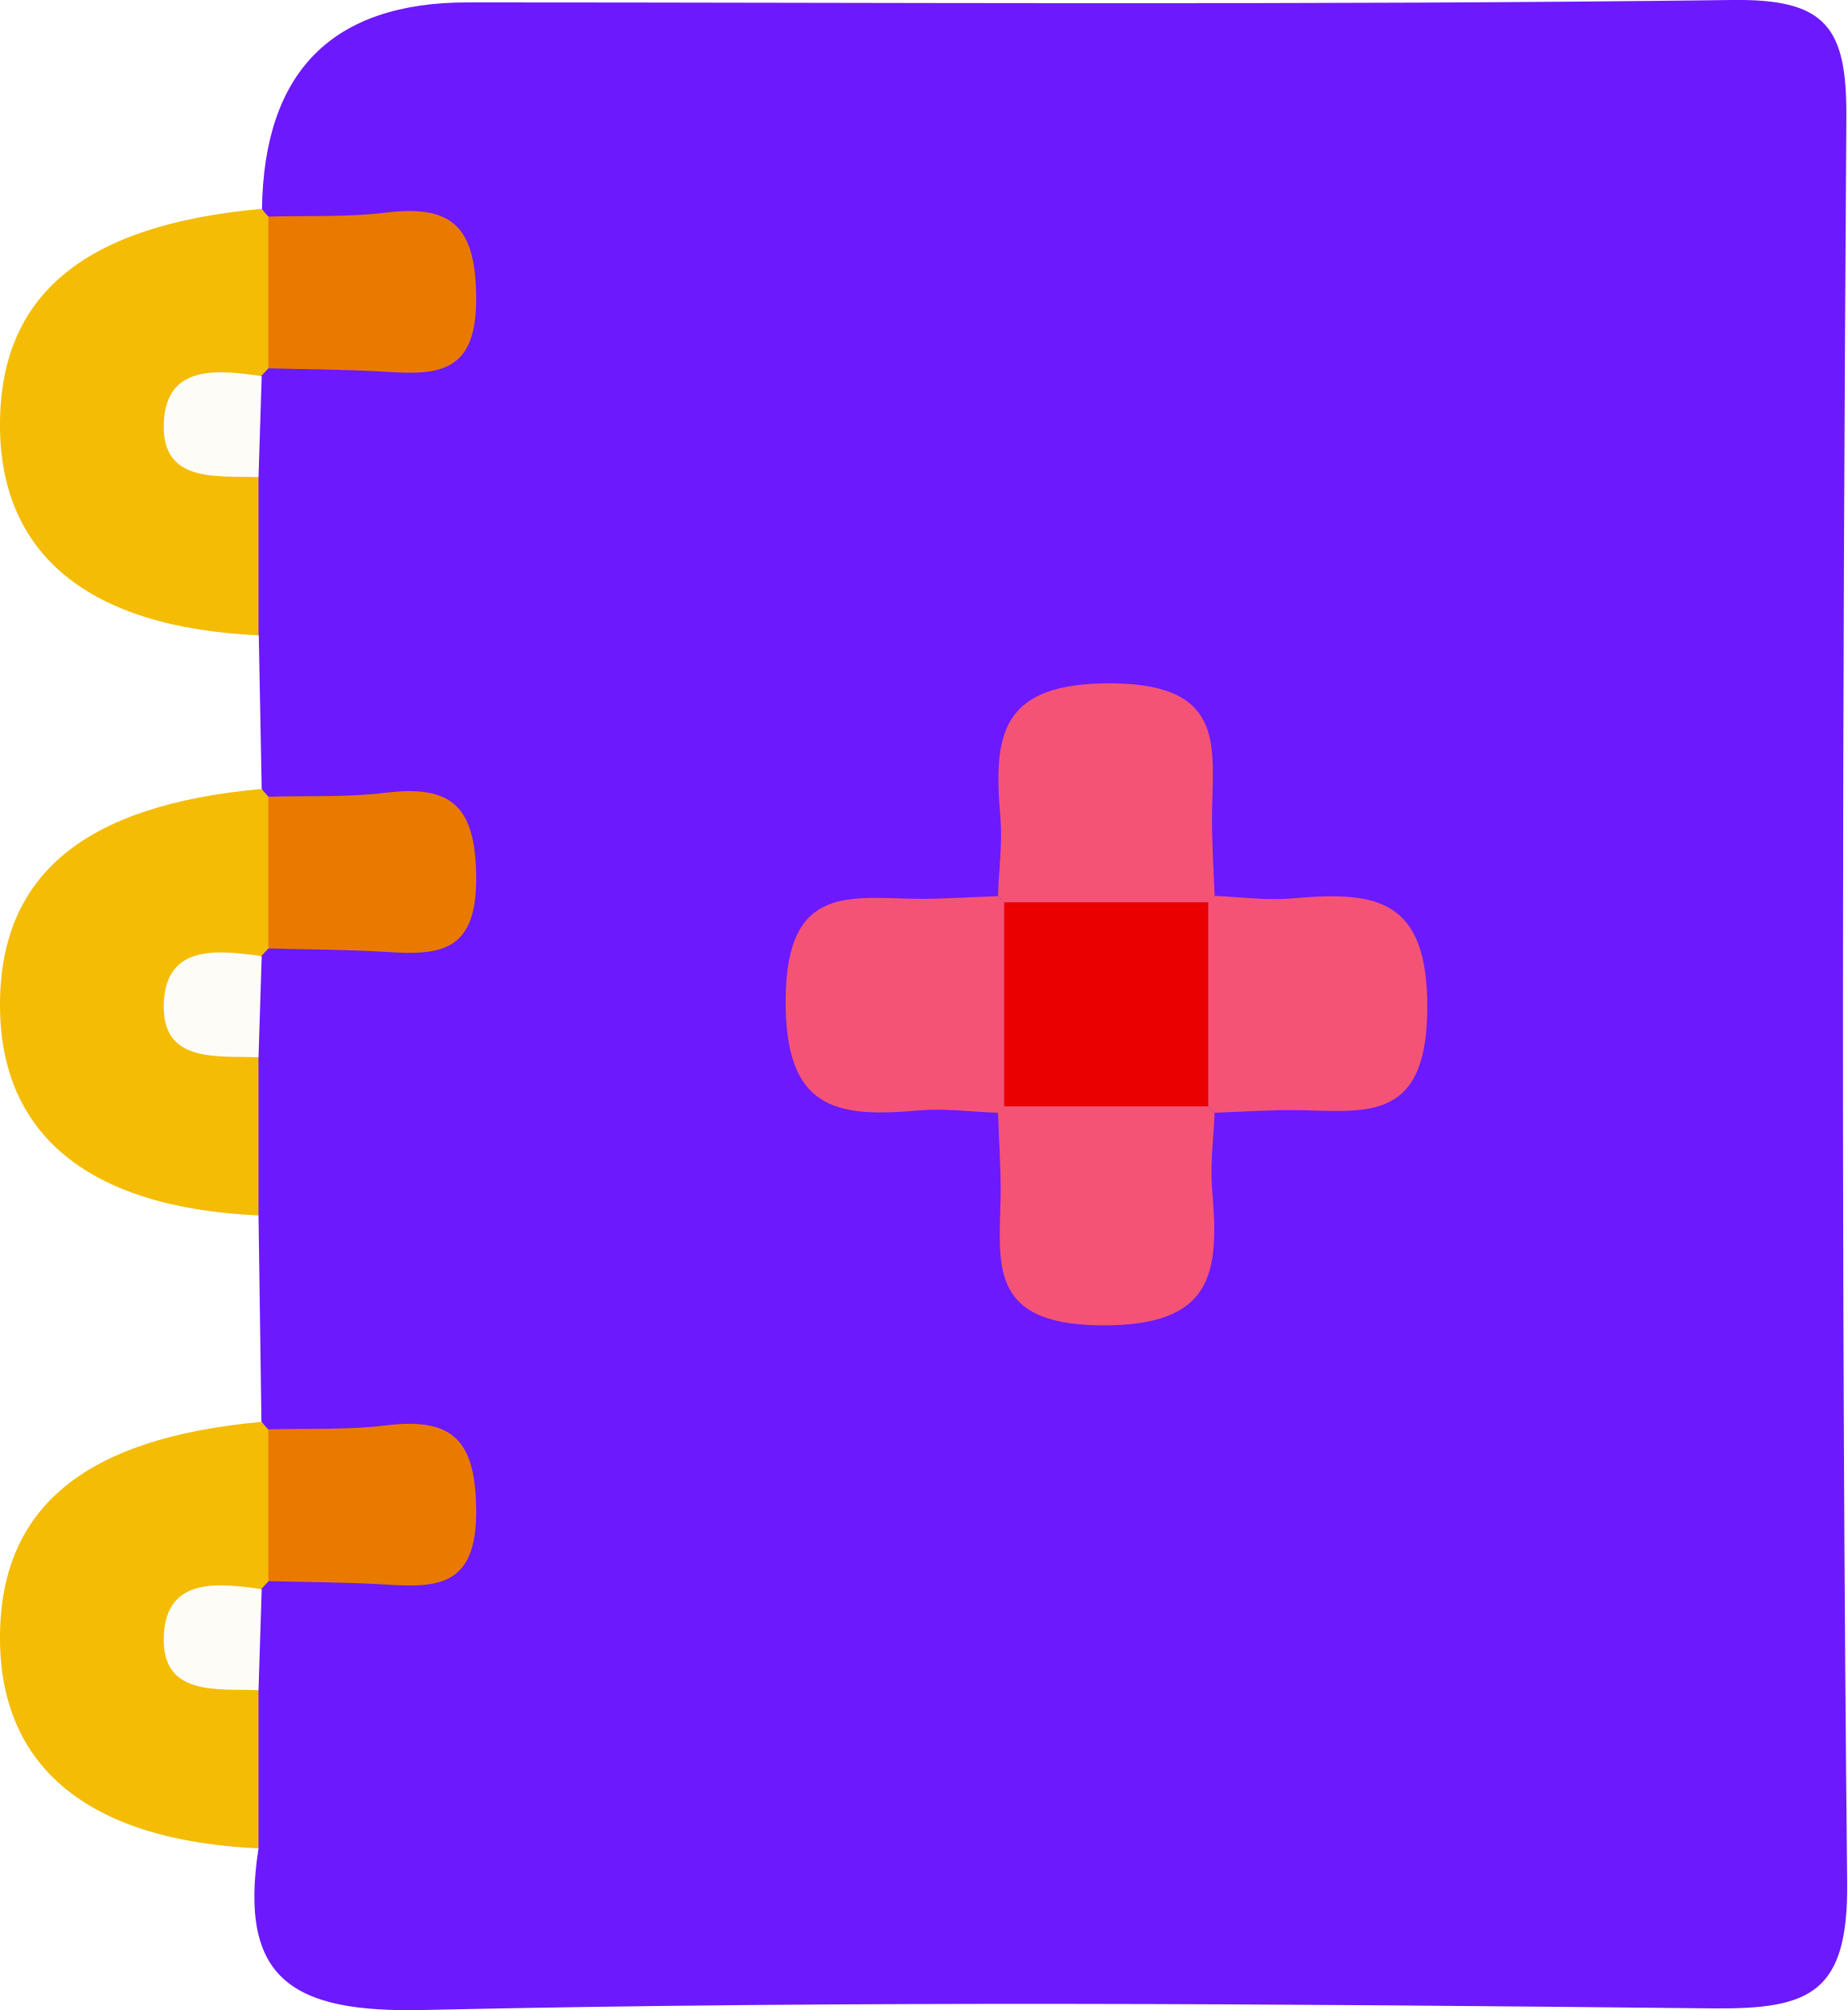
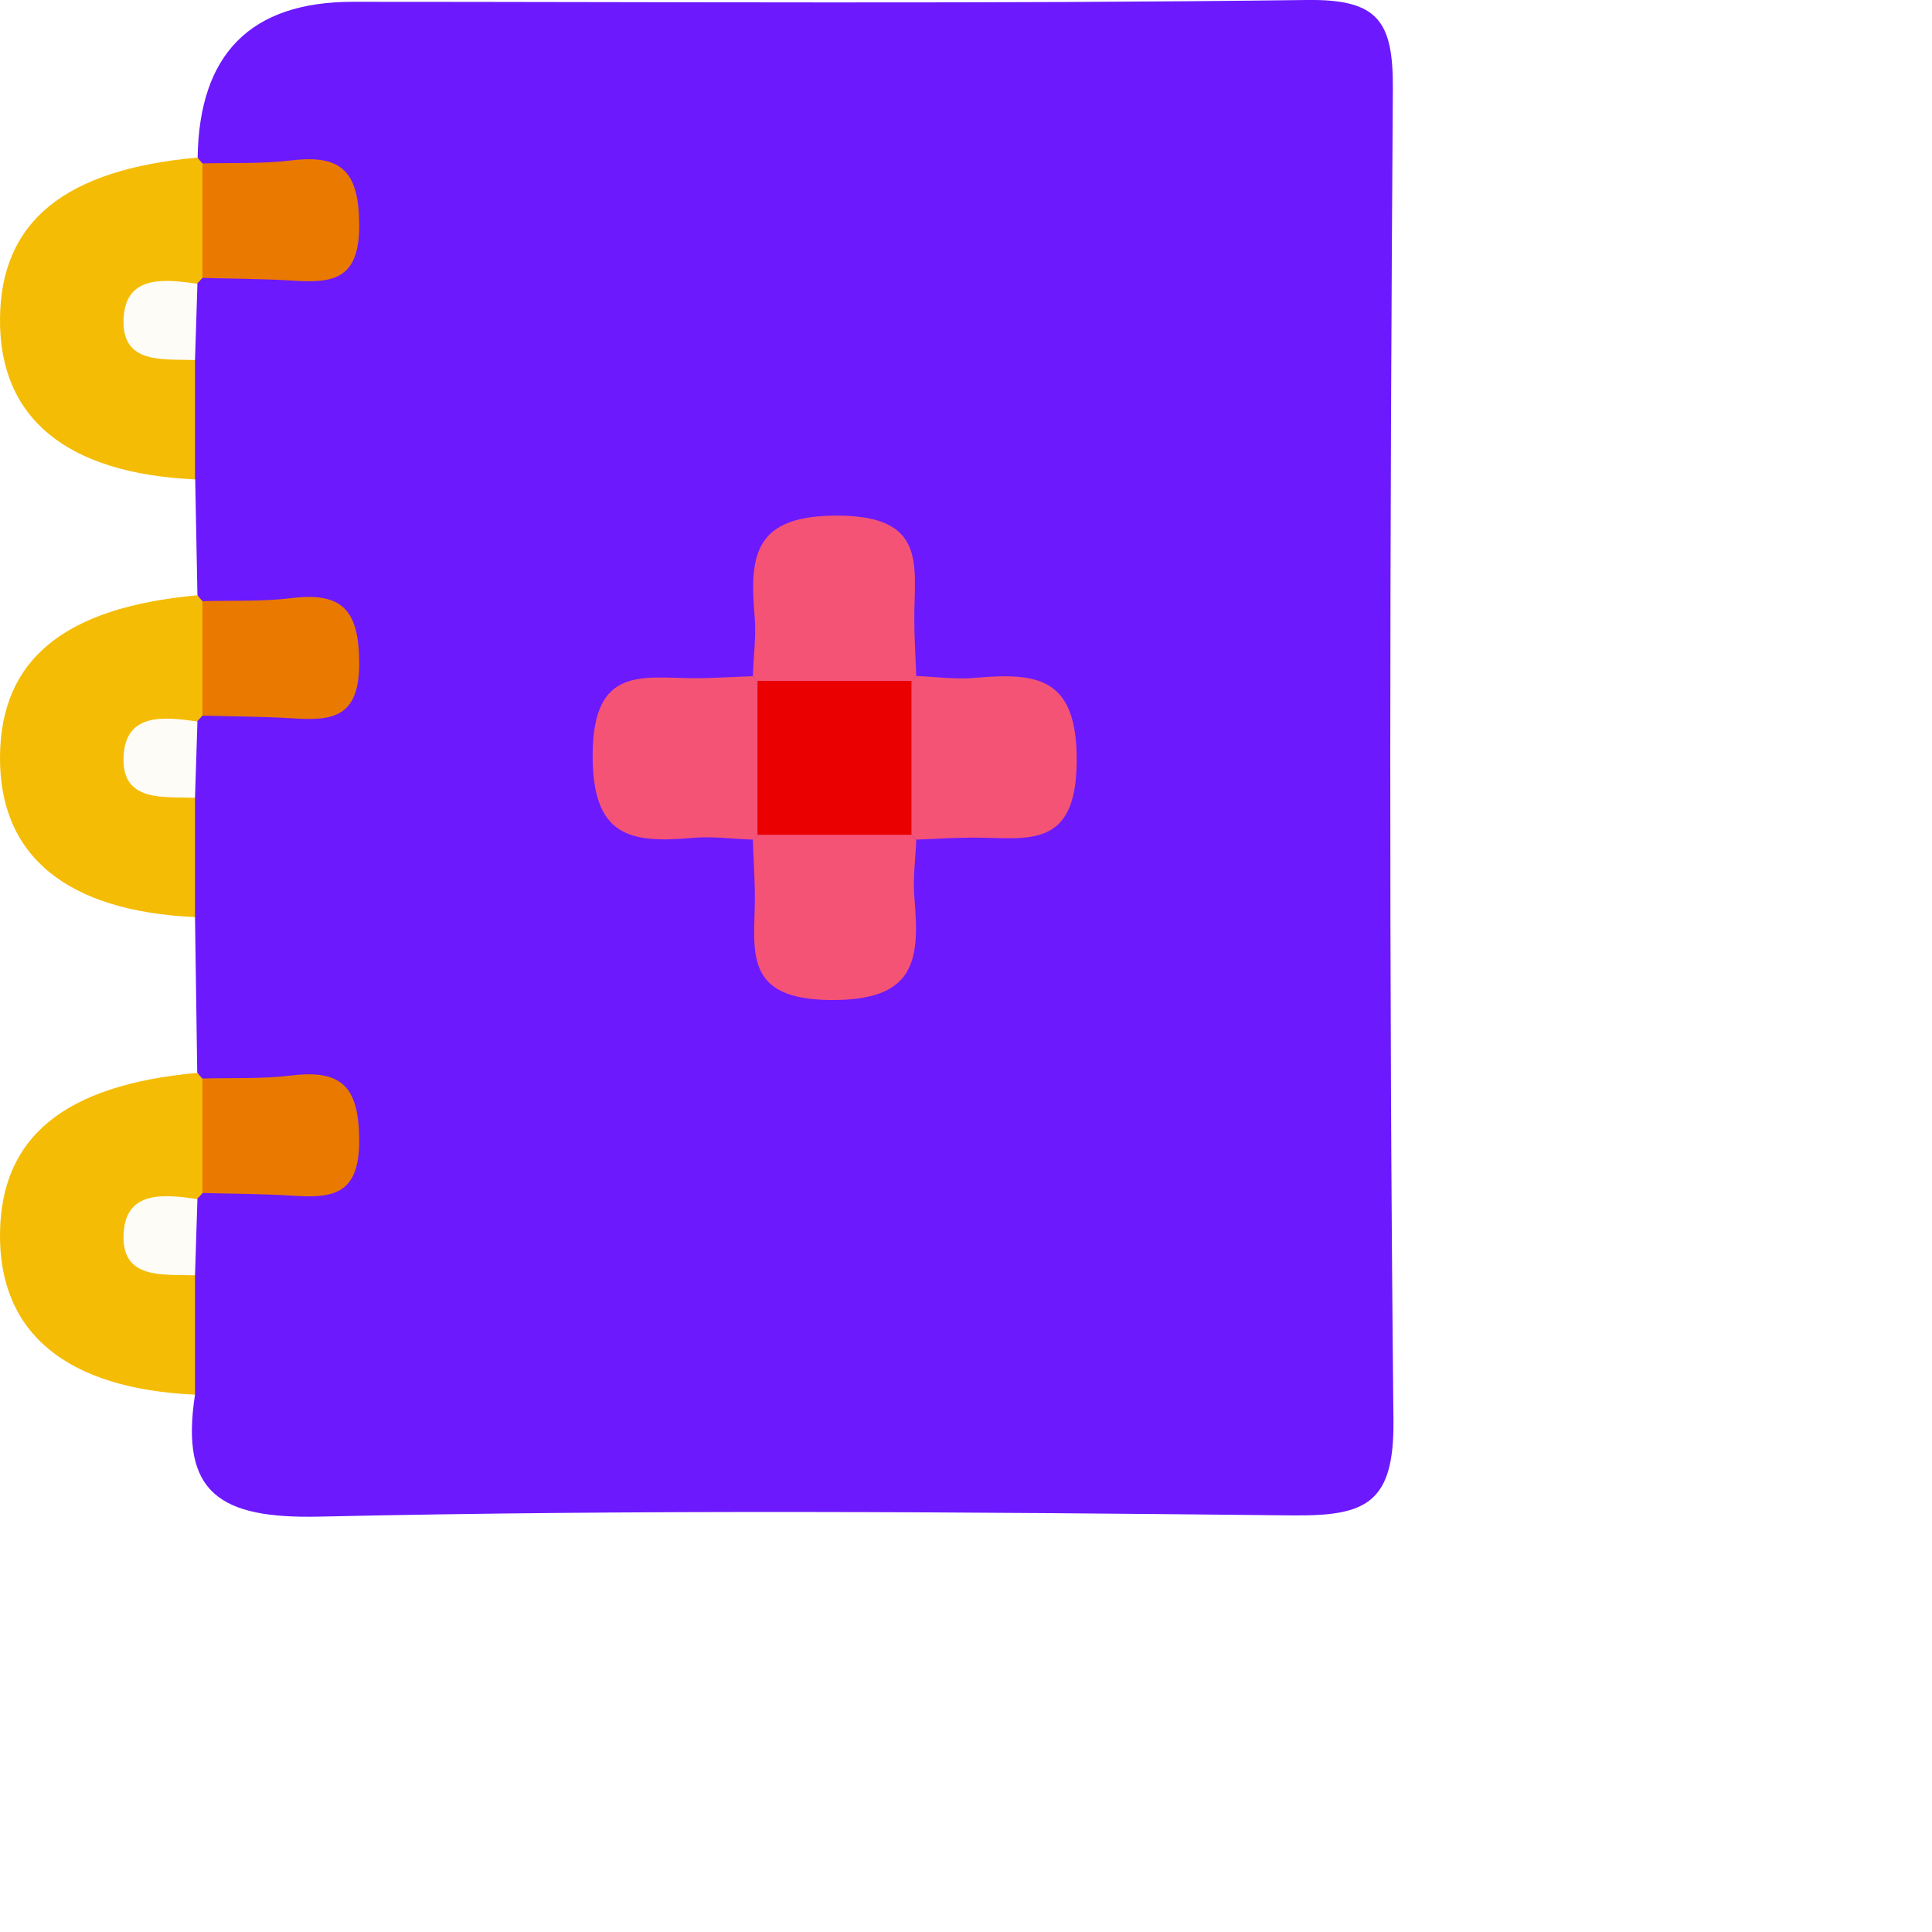
- <svg xmlns="http://www.w3.org/2000/svg" id="Layer_2" viewBox="0 0 69.25 75.36">
+ <svg xmlns="http://www.w3.org/2000/svg" id="Layer_2" width="96" height="96" viewBox="0 0 96 96">
  <defs>
    <style>.cls-1{fill:#f45376;}.cls-2{fill:#ea7900;}.cls-3{fill:#f4bc04;}.cls-4{fill:#fefcf7;}.cls-5{fill:#6c19fe;}.cls-6{fill:#ea0000;}</style>
  </defs>
-   <g id="Layer_1-2">
+   <g id="Layer_1-2" width="96" height="96" viewBox="0 0 96 96">
    <g>
      <path class="cls-5" d="M9.8,53.3l-.11-7.73c-1.26-1.63-1.16-3.53-1.14-5.43,.02-1.31,.07-2.63,.55-3.87,.2-.46,.51-.84,.93-1.12,.28-.15,.6-.24,.89-.38,1.65-.78,4.85,.64,4.93-1.86,.1-2.99-3.39-1.39-5.04-2.39-.43-.21-.77-.52-1-.94l-.11-5.75c-1.26-1.63-1.16-3.53-1.14-5.43,.02-1.31,.07-2.63,.55-3.87,.2-.46,.51-.84,.93-1.12,.28-.15,.6-.24,.89-.38,1.65-.78,4.85,.64,4.93-1.86,.1-2.99-3.39-1.39-5.04-2.39-.43-.21-.77-.52-1-.94Q9.93,.09,17.53,.09c15.8,0,31.59,.11,47.39-.09,3.55-.05,4.31,1.03,4.29,4.41-.15,22.06-.2,44.12,.03,66.18,.04,4.14-1.39,4.74-5,4.71-16.12-.17-32.25-.3-48.37,.06-4.91,.11-6.94-1.14-6.18-6.06-1.26-1.63-1.16-3.53-1.14-5.43,.02-1.31,.07-2.63,.55-3.87,.2-.46,.51-.84,.93-1.12,.28-.15,.6-.24,.89-.38,1.65-.78,4.85,.64,4.93-1.86,.1-2.99-3.39-1.39-5.04-2.39-.43-.21-.77-.52-1-.94Z" />
      <path class="cls-3" d="M9.69,17.89c0,1.98,0,3.95,0,5.93C3.31,23.53-.04,20.78,0,15.84c.04-4.83,3.2-7.41,9.8-8.01l.26,.29c1.33,1.9,1.33,3.79,0,5.69l-.26,.28c-2.04,1.2-1.72,2.48-.12,3.8Z" />
      <path class="cls-3" d="M9.69,39.64c0,1.98,0,3.95,0,5.93C3.31,45.28-.04,42.53,0,37.59c.04-4.83,3.2-7.41,9.8-8.01l.26,.29c1.33,1.9,1.33,3.79,0,5.69l-.26,.28c-2.04,1.2-1.72,2.48-.12,3.8Z" />
      <path class="cls-3" d="M9.69,63.37c0,1.98,0,3.95,0,5.93C3.31,69.01-.04,66.25,0,61.32c.04-4.83,3.2-7.41,9.8-8.01l.26,.29c1.33,1.9,1.33,3.79,0,5.69l-.26,.28c-2.04,1.2-1.72,2.48-.12,3.8Z" />
      <path class="cls-1" d="M37.41,33.59c.03-.98,.17-1.97,.09-2.94-.27-3.12-.01-5.07,4.22-5.03,4.29,.05,3.73,2.43,3.71,5.03,0,.98,.06,1.96,.1,2.94-.18,.2-.36,.4-.53,.61-2.35,1.05-4.7,1.05-7.05,0-.18-.2-.35-.41-.53-.61Z" />
      <path class="cls-1" d="M37.41,41.72c-.98-.03-1.97-.17-2.94-.09-3.12,.28-5.07,0-5.02-4.22,.05-4.3,2.44-3.73,5.03-3.71,.98,0,1.96-.07,2.94-.1l.23,.24c1.65,2.35,1.44,4.81,.4,7.31-.21,.19-.42,.38-.64,.57Z" />
      <path class="cls-1" d="M45.53,33.59c.98,.04,1.97,.18,2.94,.09,3.11-.27,5.08-.02,5.03,4.22-.05,4.29-2.42,3.74-5.02,3.72-.98,0-1.96,.06-2.94,.1-.21-.19-.42-.39-.63-.58-1.05-2.5-1.26-4.95,.39-7.31l.23-.24Z" />
      <path class="cls-1" d="M45.53,41.72c-.04,.98-.18,1.97-.09,2.94,.27,3.11,.02,5.08-4.22,5.03-4.3-.05-3.73-2.44-3.71-5.03,0-.98-.07-1.96-.1-2.94l.24-.23c2.55-1.7,5.1-1.7,7.64,0l.24,.23Z" />
      <path class="cls-2" d="M10.06,13.81c0-1.9,0-3.79,0-5.69,1.48-.04,2.96,.03,4.42-.15,2.54-.31,3.36,.6,3.37,3.24,0,2.75-1.38,2.86-3.37,2.73-1.47-.09-2.95-.09-4.42-.13Z" />
      <path class="cls-2" d="M10.06,35.56c0-1.9,0-3.79,0-5.69,1.48-.04,2.96,.03,4.42-.15,2.54-.31,3.36,.6,3.37,3.24,0,2.75-1.38,2.86-3.37,2.73-1.47-.09-2.95-.09-4.42-.13Z" />
      <path class="cls-2" d="M10.06,59.28c0-1.9,0-3.79,0-5.69,1.48-.04,2.96,.03,4.42-.15,2.54-.31,3.36,.6,3.37,3.24,0,2.75-1.38,2.86-3.37,2.73-1.47-.09-2.95-.09-4.42-.13Z" />
      <path class="cls-4" d="M9.69,17.89c-1.56-.06-3.65,.24-3.55-2.04,.09-2.21,2.04-1.98,3.67-1.75-.04,1.27-.08,2.53-.12,3.8Z" />
      <path class="cls-4" d="M9.69,39.64c-1.56-.06-3.65,.24-3.55-2.04,.09-2.21,2.04-1.98,3.67-1.75-.04,1.27-.08,2.53-.12,3.8Z" />
      <path class="cls-4" d="M9.69,63.37c-1.56-.06-3.65,.24-3.55-2.04,.09-2.21,2.04-1.98,3.67-1.75-.04,1.27-.08,2.53-.12,3.8Z" />
      <path class="cls-6" d="M45.29,41.48c-2.55,0-5.1,0-7.65,0,0-2.55,0-5.1,0-7.65,2.55,0,5.1,0,7.65,0,0,2.55,0,5.1,0,7.65Z" />
    </g>
  </g>
</svg>
